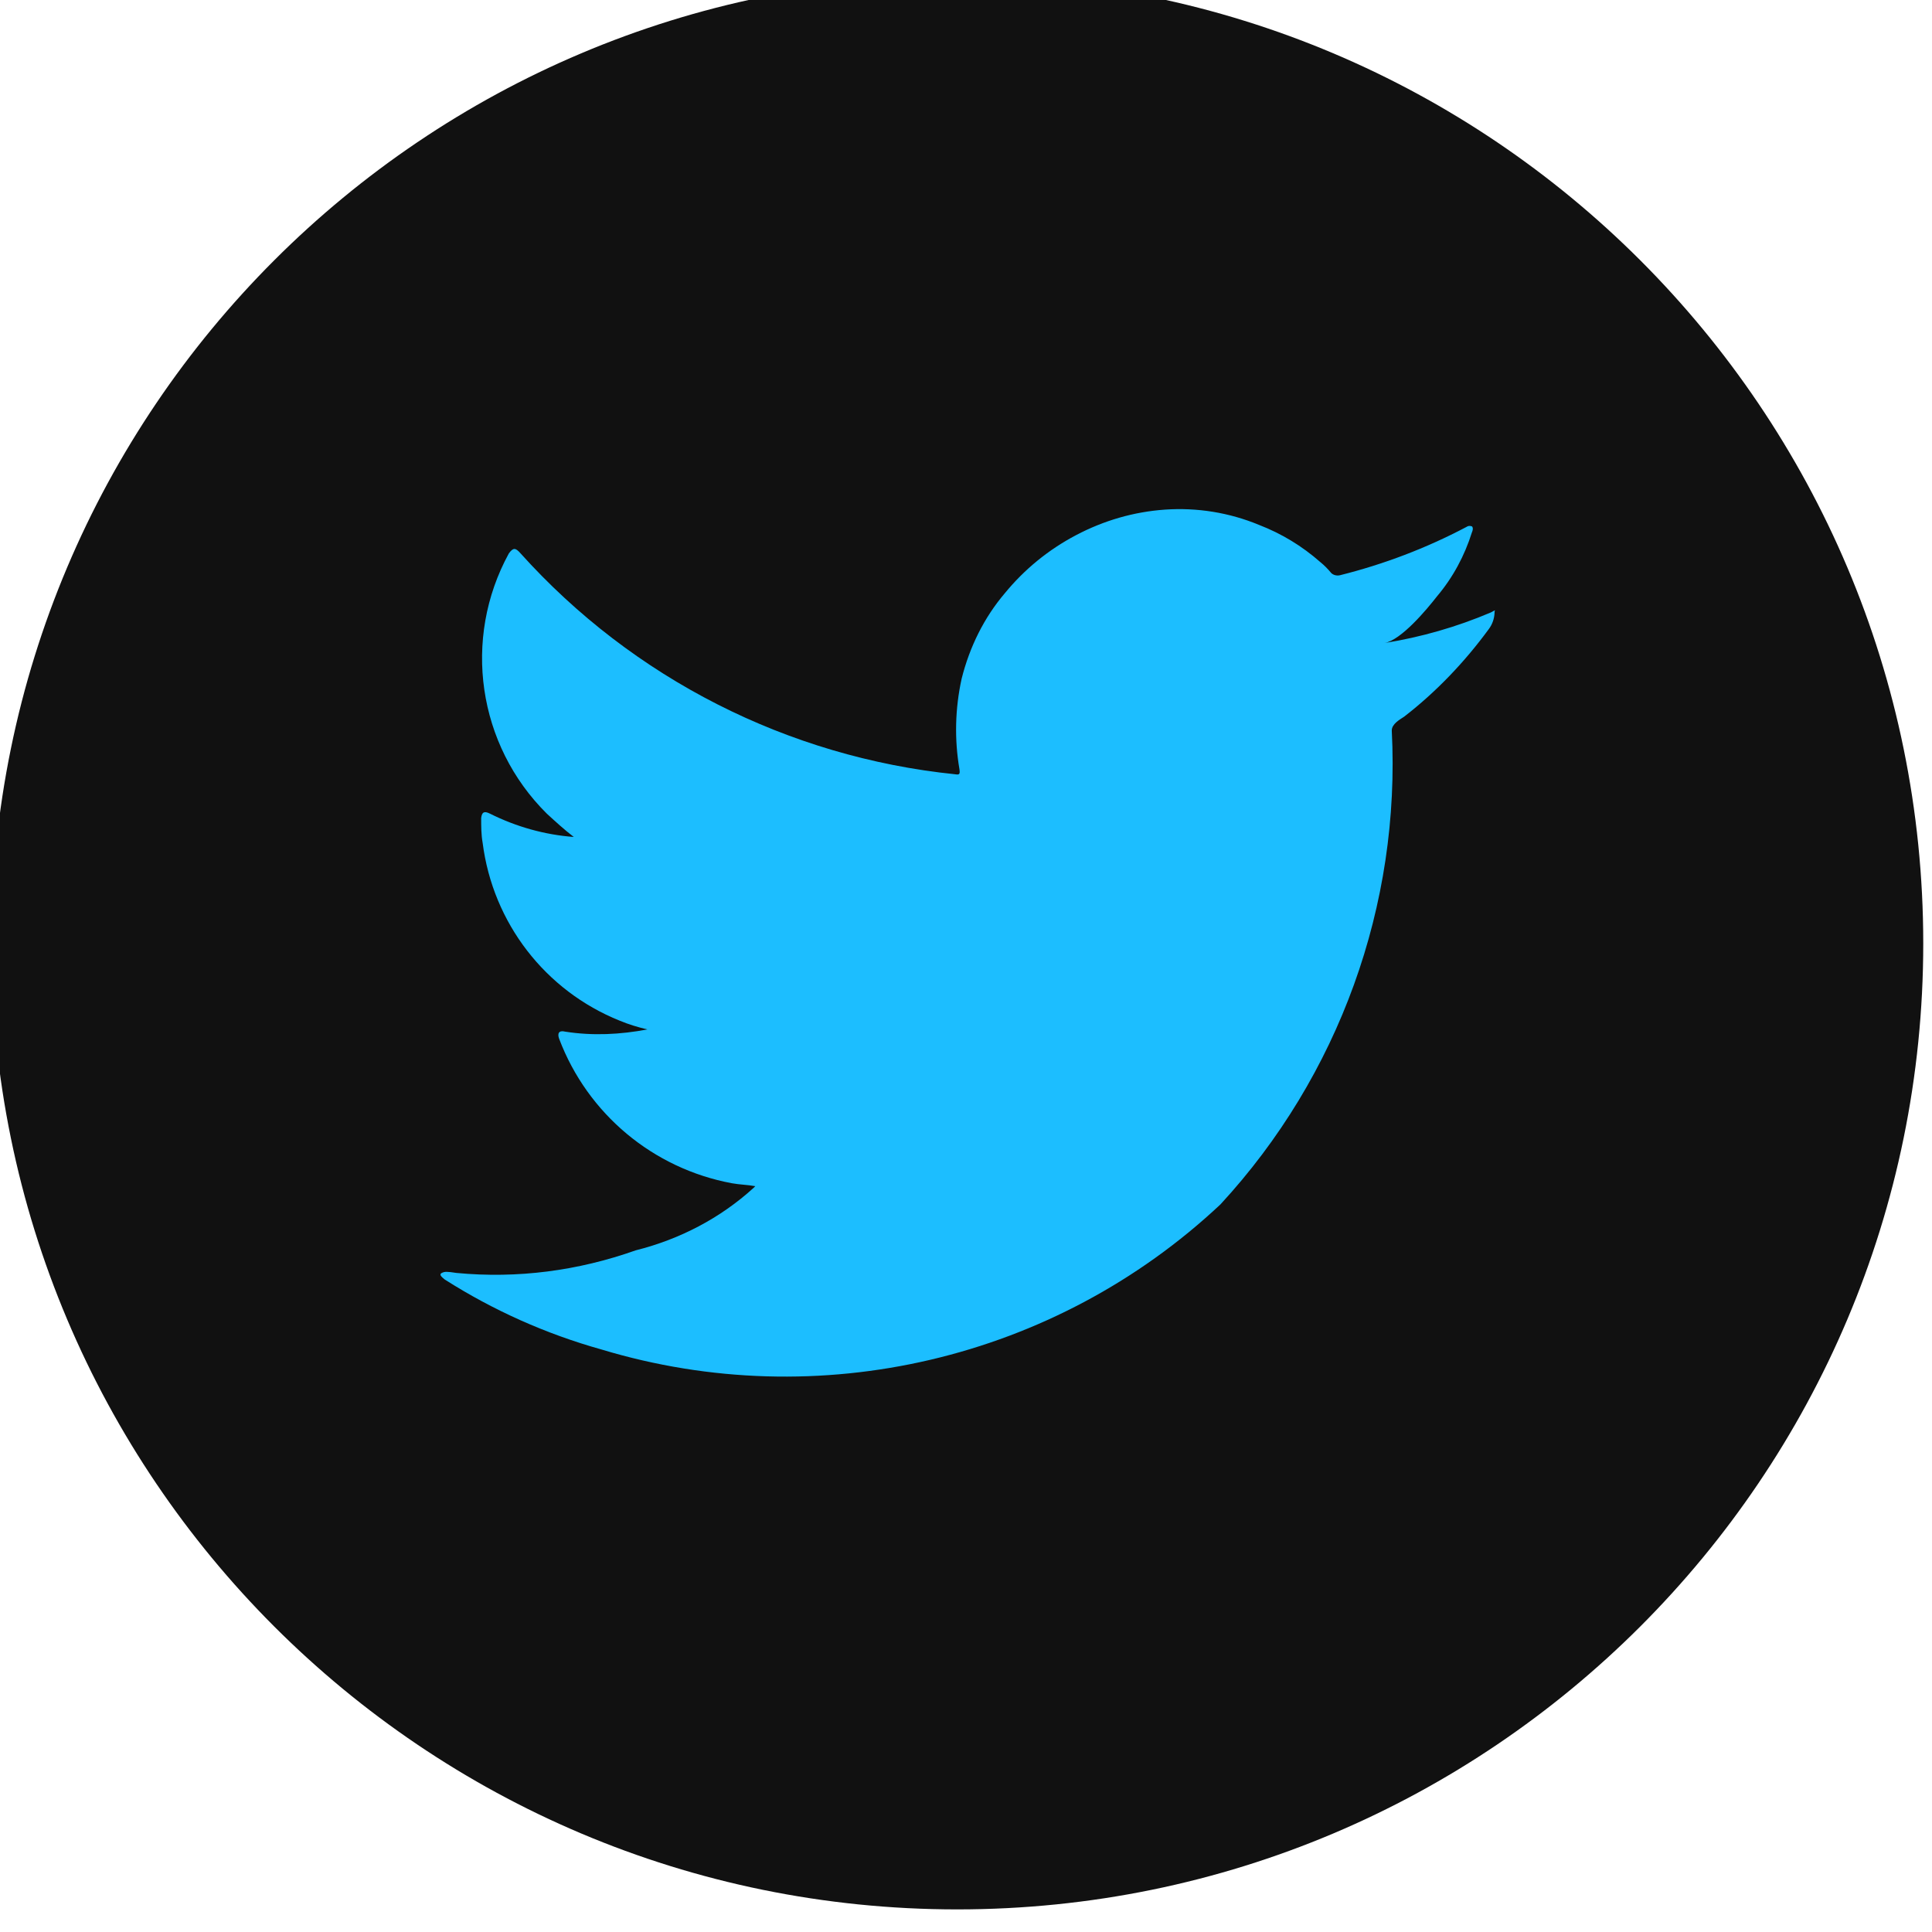
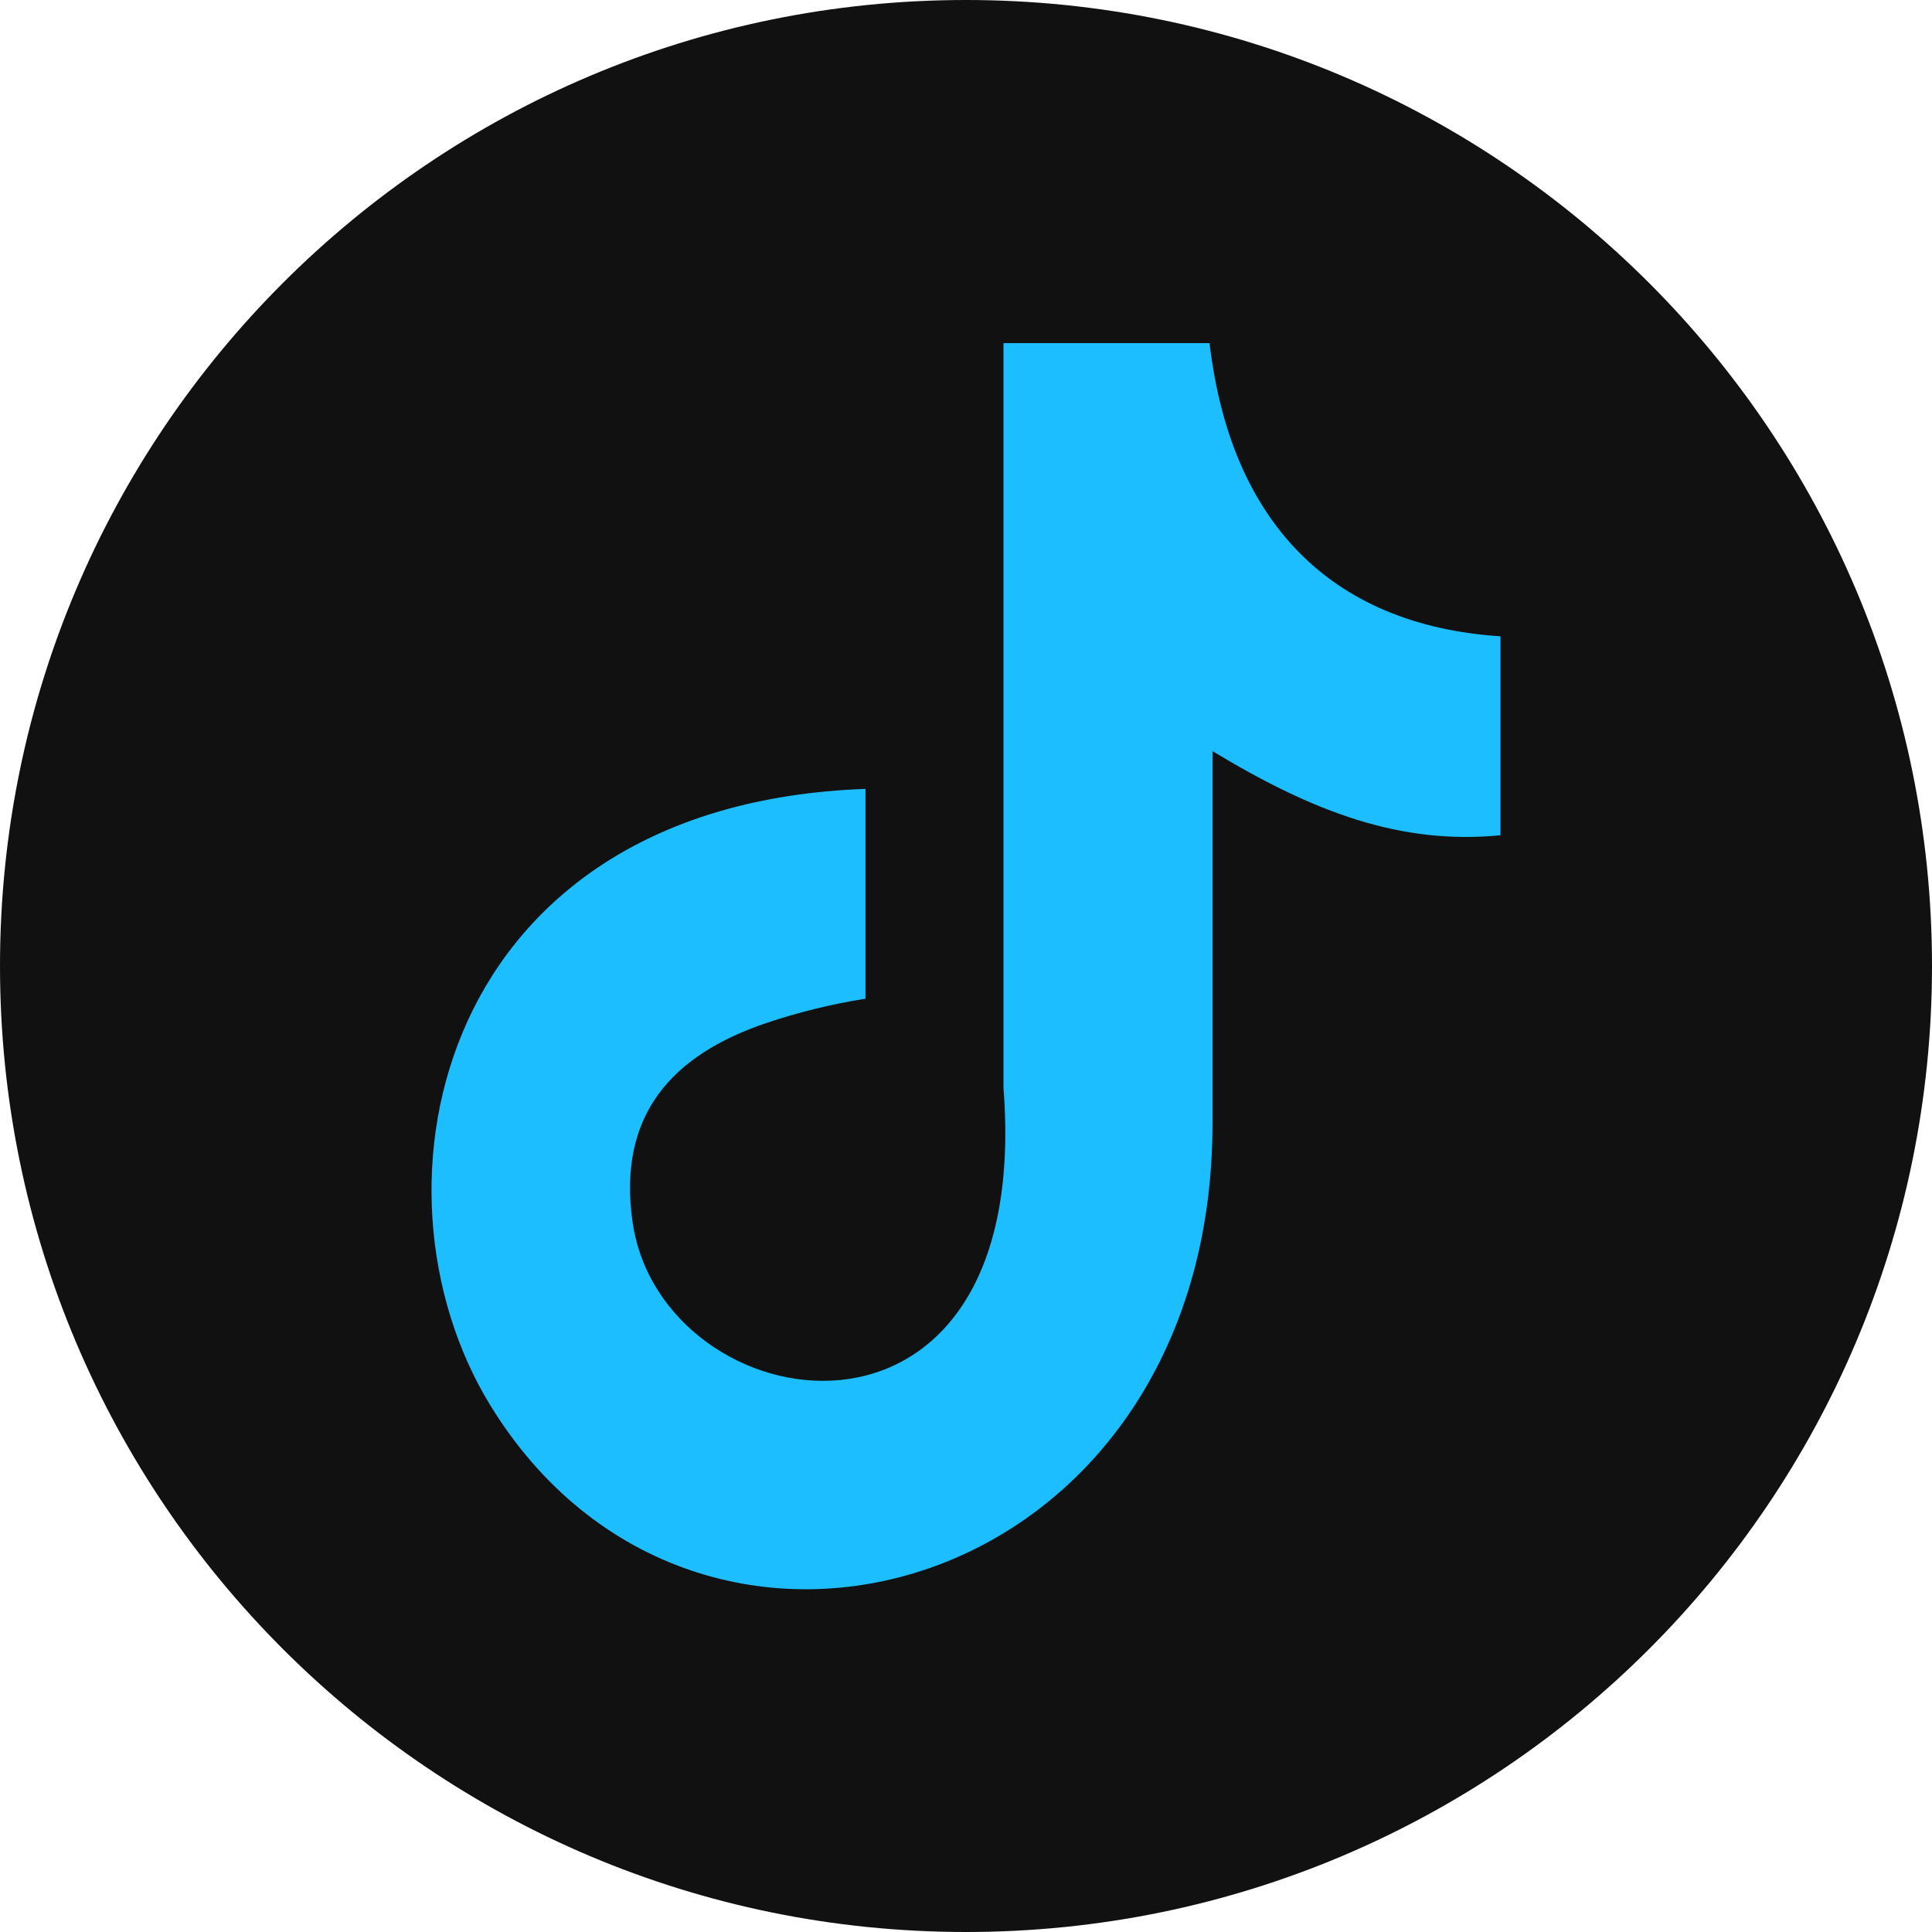
- <svg xmlns="http://www.w3.org/2000/svg" viewBox="0 0 26.5 26.5" xml:space="preserve">
-   <circle fill="#111" cx="13.13" cy="12.94" r="13.25" />
-   <path fill="#1CBEFF" d="M20.45 8.4c-.47.2-.96.34-1.46.42.23-.04.58-.46.72-.64.22-.26.38-.56.48-.88.01-.02.02-.06 0-.08-.03-.01-.05-.01-.08.01-.55.29-1.13.51-1.73.66-.04.01-.09 0-.12-.03-.05-.06-.1-.11-.15-.15-.25-.22-.53-.39-.84-.51-.41-.17-.85-.24-1.29-.21-.43.03-.84.15-1.22.35-.38.2-.71.47-.98.8-.28.33-.48.73-.59 1.17-.09.41-.1.83-.03 1.24.01.07 0 .08-.06.07a9.292 9.292 0 0 1-5.96-3.03c-.07-.08-.1-.08-.16 0a3 3 0 0 0 .52 3.57c.12.11.24.22.37.32-.4-.03-.79-.14-1.15-.32-.08-.04-.11-.02-.12.06 0 .11 0 .23.02.34.14 1.1.86 2.03 1.88 2.44.12.05.25.09.38.12-.37.07-.75.09-1.13.03-.08-.02-.11.02-.08.1a3.148 3.148 0 0 0 2.37 1.98c.11.02.21.02.32.04l-.02.02c-.46.42-1.02.71-1.62.86-.79.28-1.62.39-2.46.31-.13-.02-.16-.02-.2 0s-.01.05.04.09a8.038 8.038 0 0 0 2.15.96c2.98.9 6.22.14 8.49-1.99a8.91 8.91 0 0 0 2.35-6.5c0-.09.11-.15.17-.19.44-.34.83-.75 1.16-1.2a.4.4 0 0 0 .08-.23v-.01c.01-.03.01-.02-.05.01z" />
+ <svg xmlns="http://www.w3.org/2000/svg" viewBox="0 0 369 369">
+   <defs>
+     <clipPath id="a">
+       <path fill="none" d="M0 0h204.162v238.076H0z" data-name="Rectangle 562" />
+     </clipPath>
+   </defs>
+   <g data-name="Group 95" transform="translate(-2582 461)">
+     <circle cx="184.5" cy="184.5" r="184.5" fill="#111" data-name="Ellipse 5" transform="translate(2582 -461)" />
+     <g data-name="Group 94">
+       <g clip-path="url(#a)" data-name="Group 93" transform="translate(2664.419 -395.538)">
+         <path fill="#1cbeff" fill-rule="evenodd" d="M148.593 0c3.928 33.784 22.785 53.926 55.569 56.069v38c-19 1.857-35.641-4.357-55-16.071v71.068c0 90.281-98.424 118.494-137.994 53.783-25.424-41.643-9.853-114.71 71.714-117.639v40.07a118.015 118.015 0 0 0-18.928 4.643c-18.142 6.142-28.427 17.642-25.57 37.927 5.5 38.855 76.782 50.355 70.854-25.57V.071h39.355Z" data-name="Path 393" />
+       </g>
+     </g>
+   </g>
</svg>
